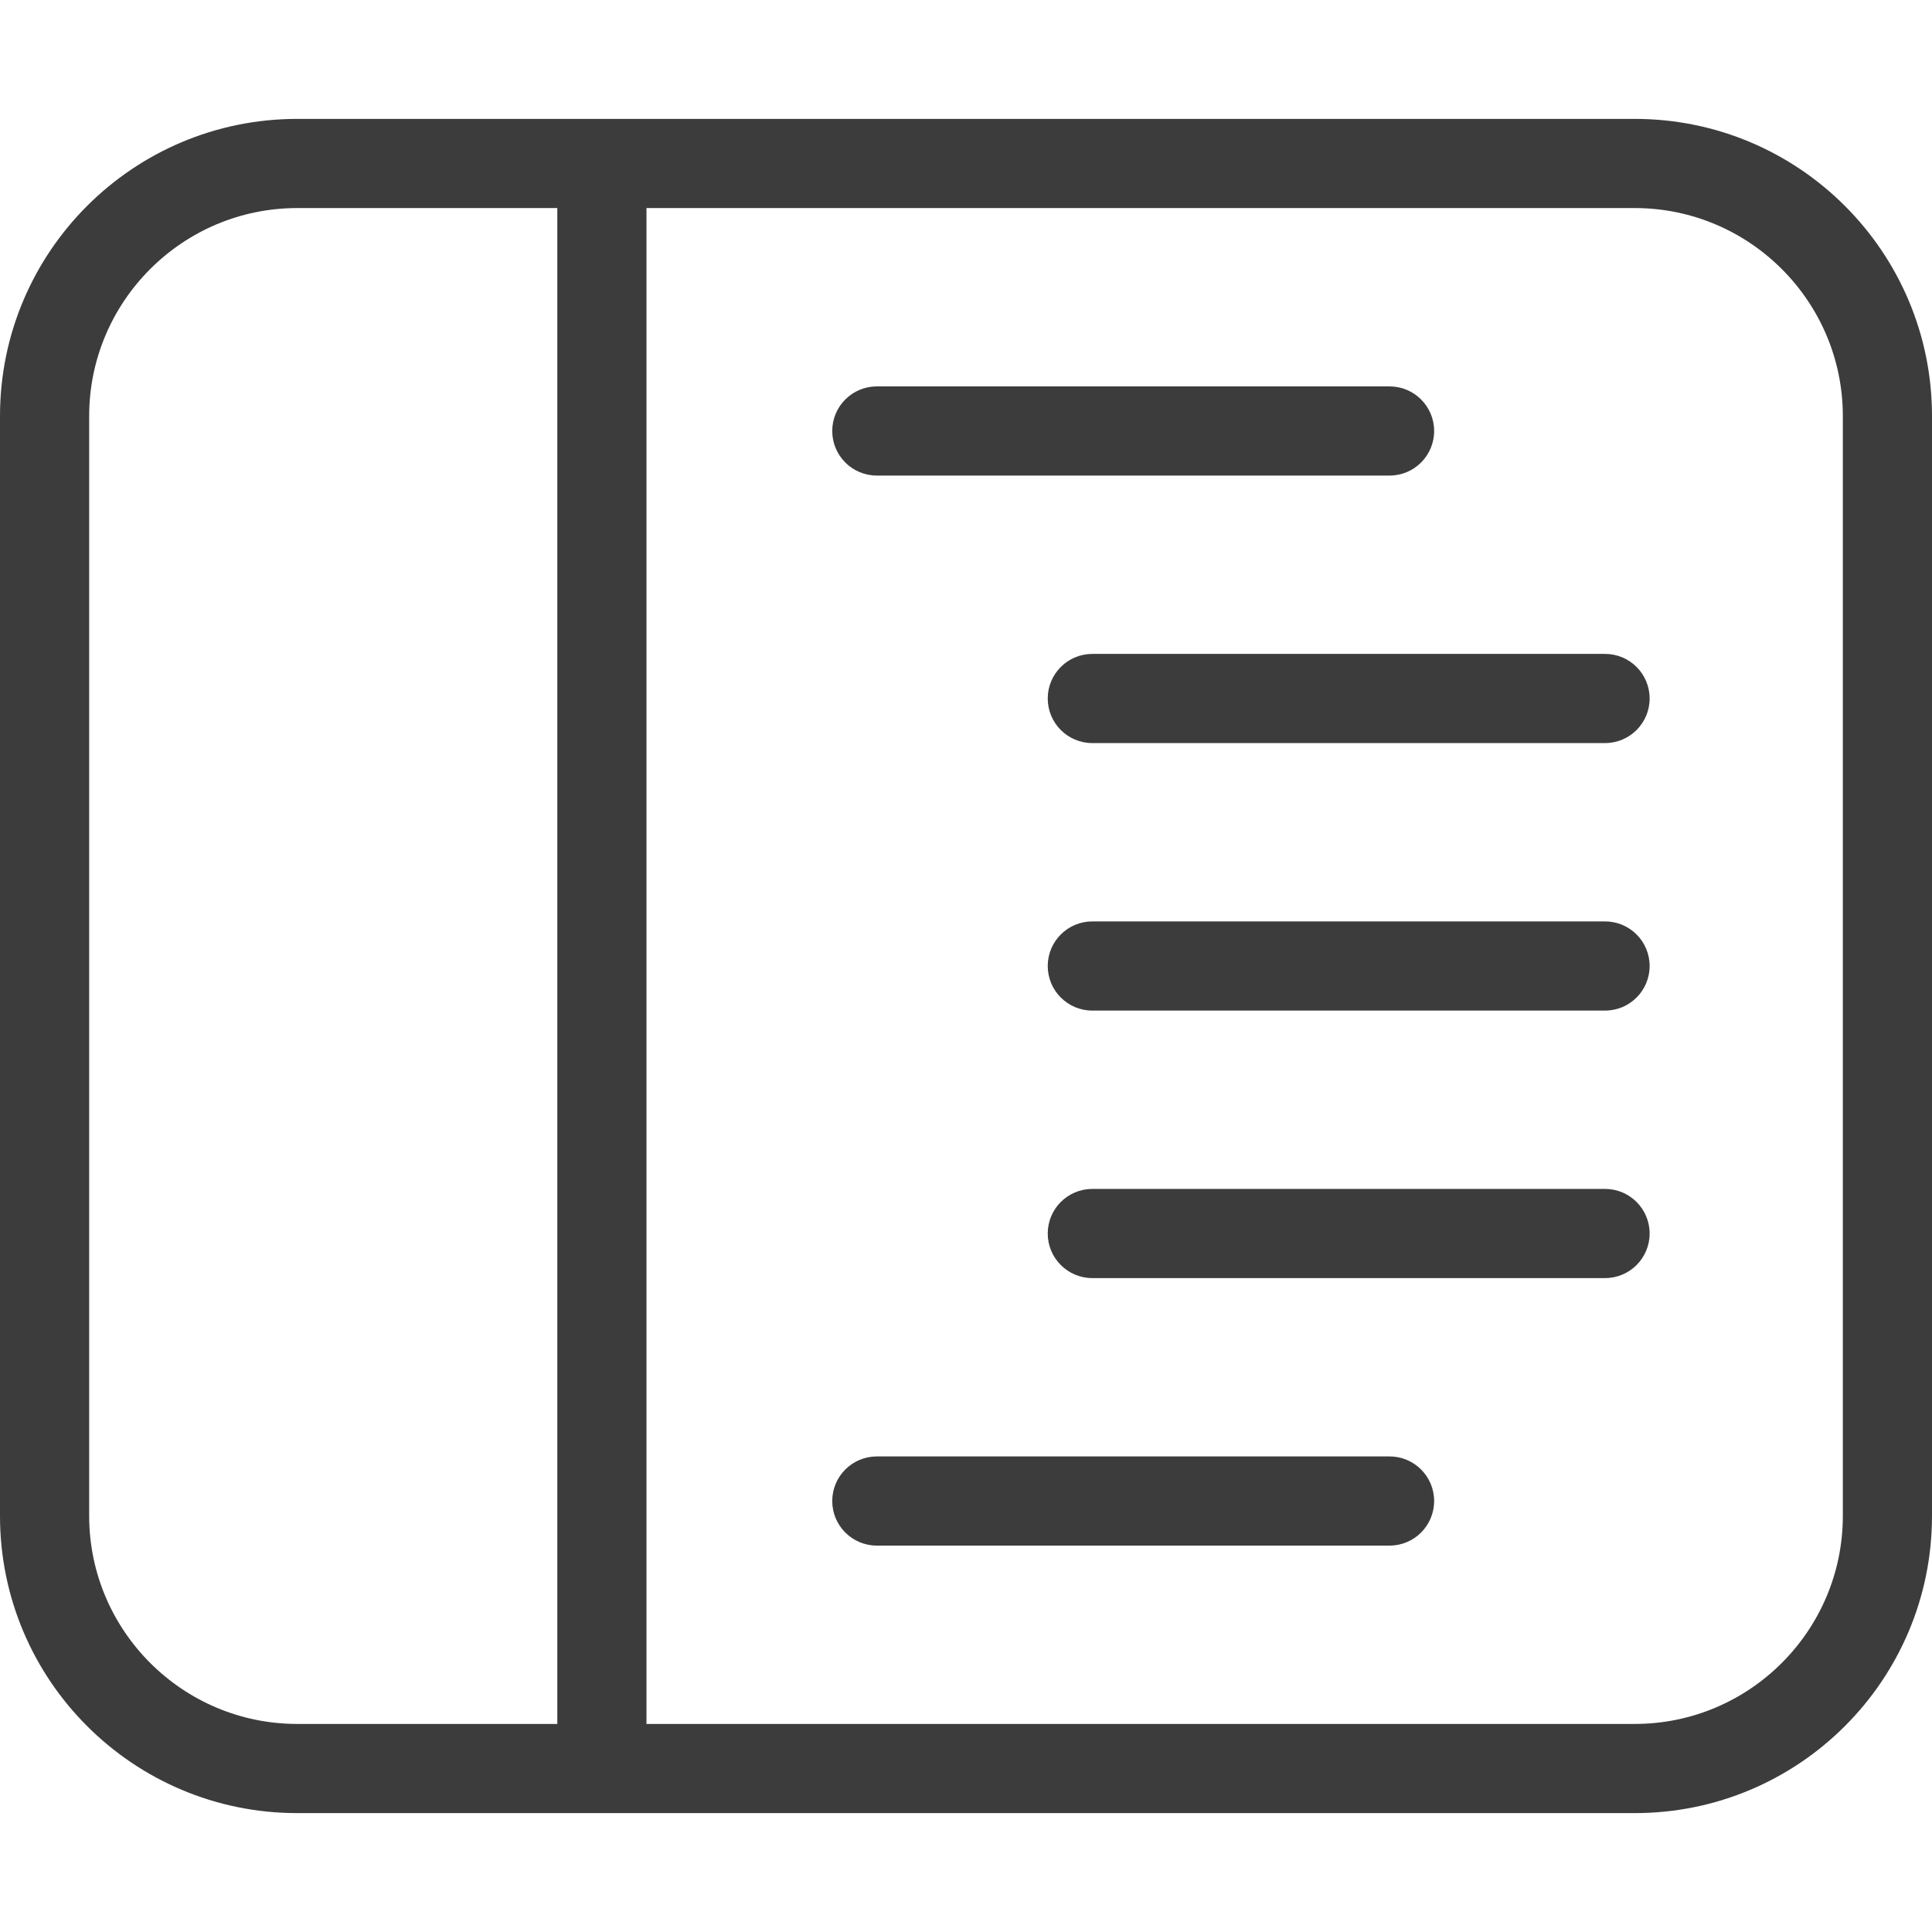
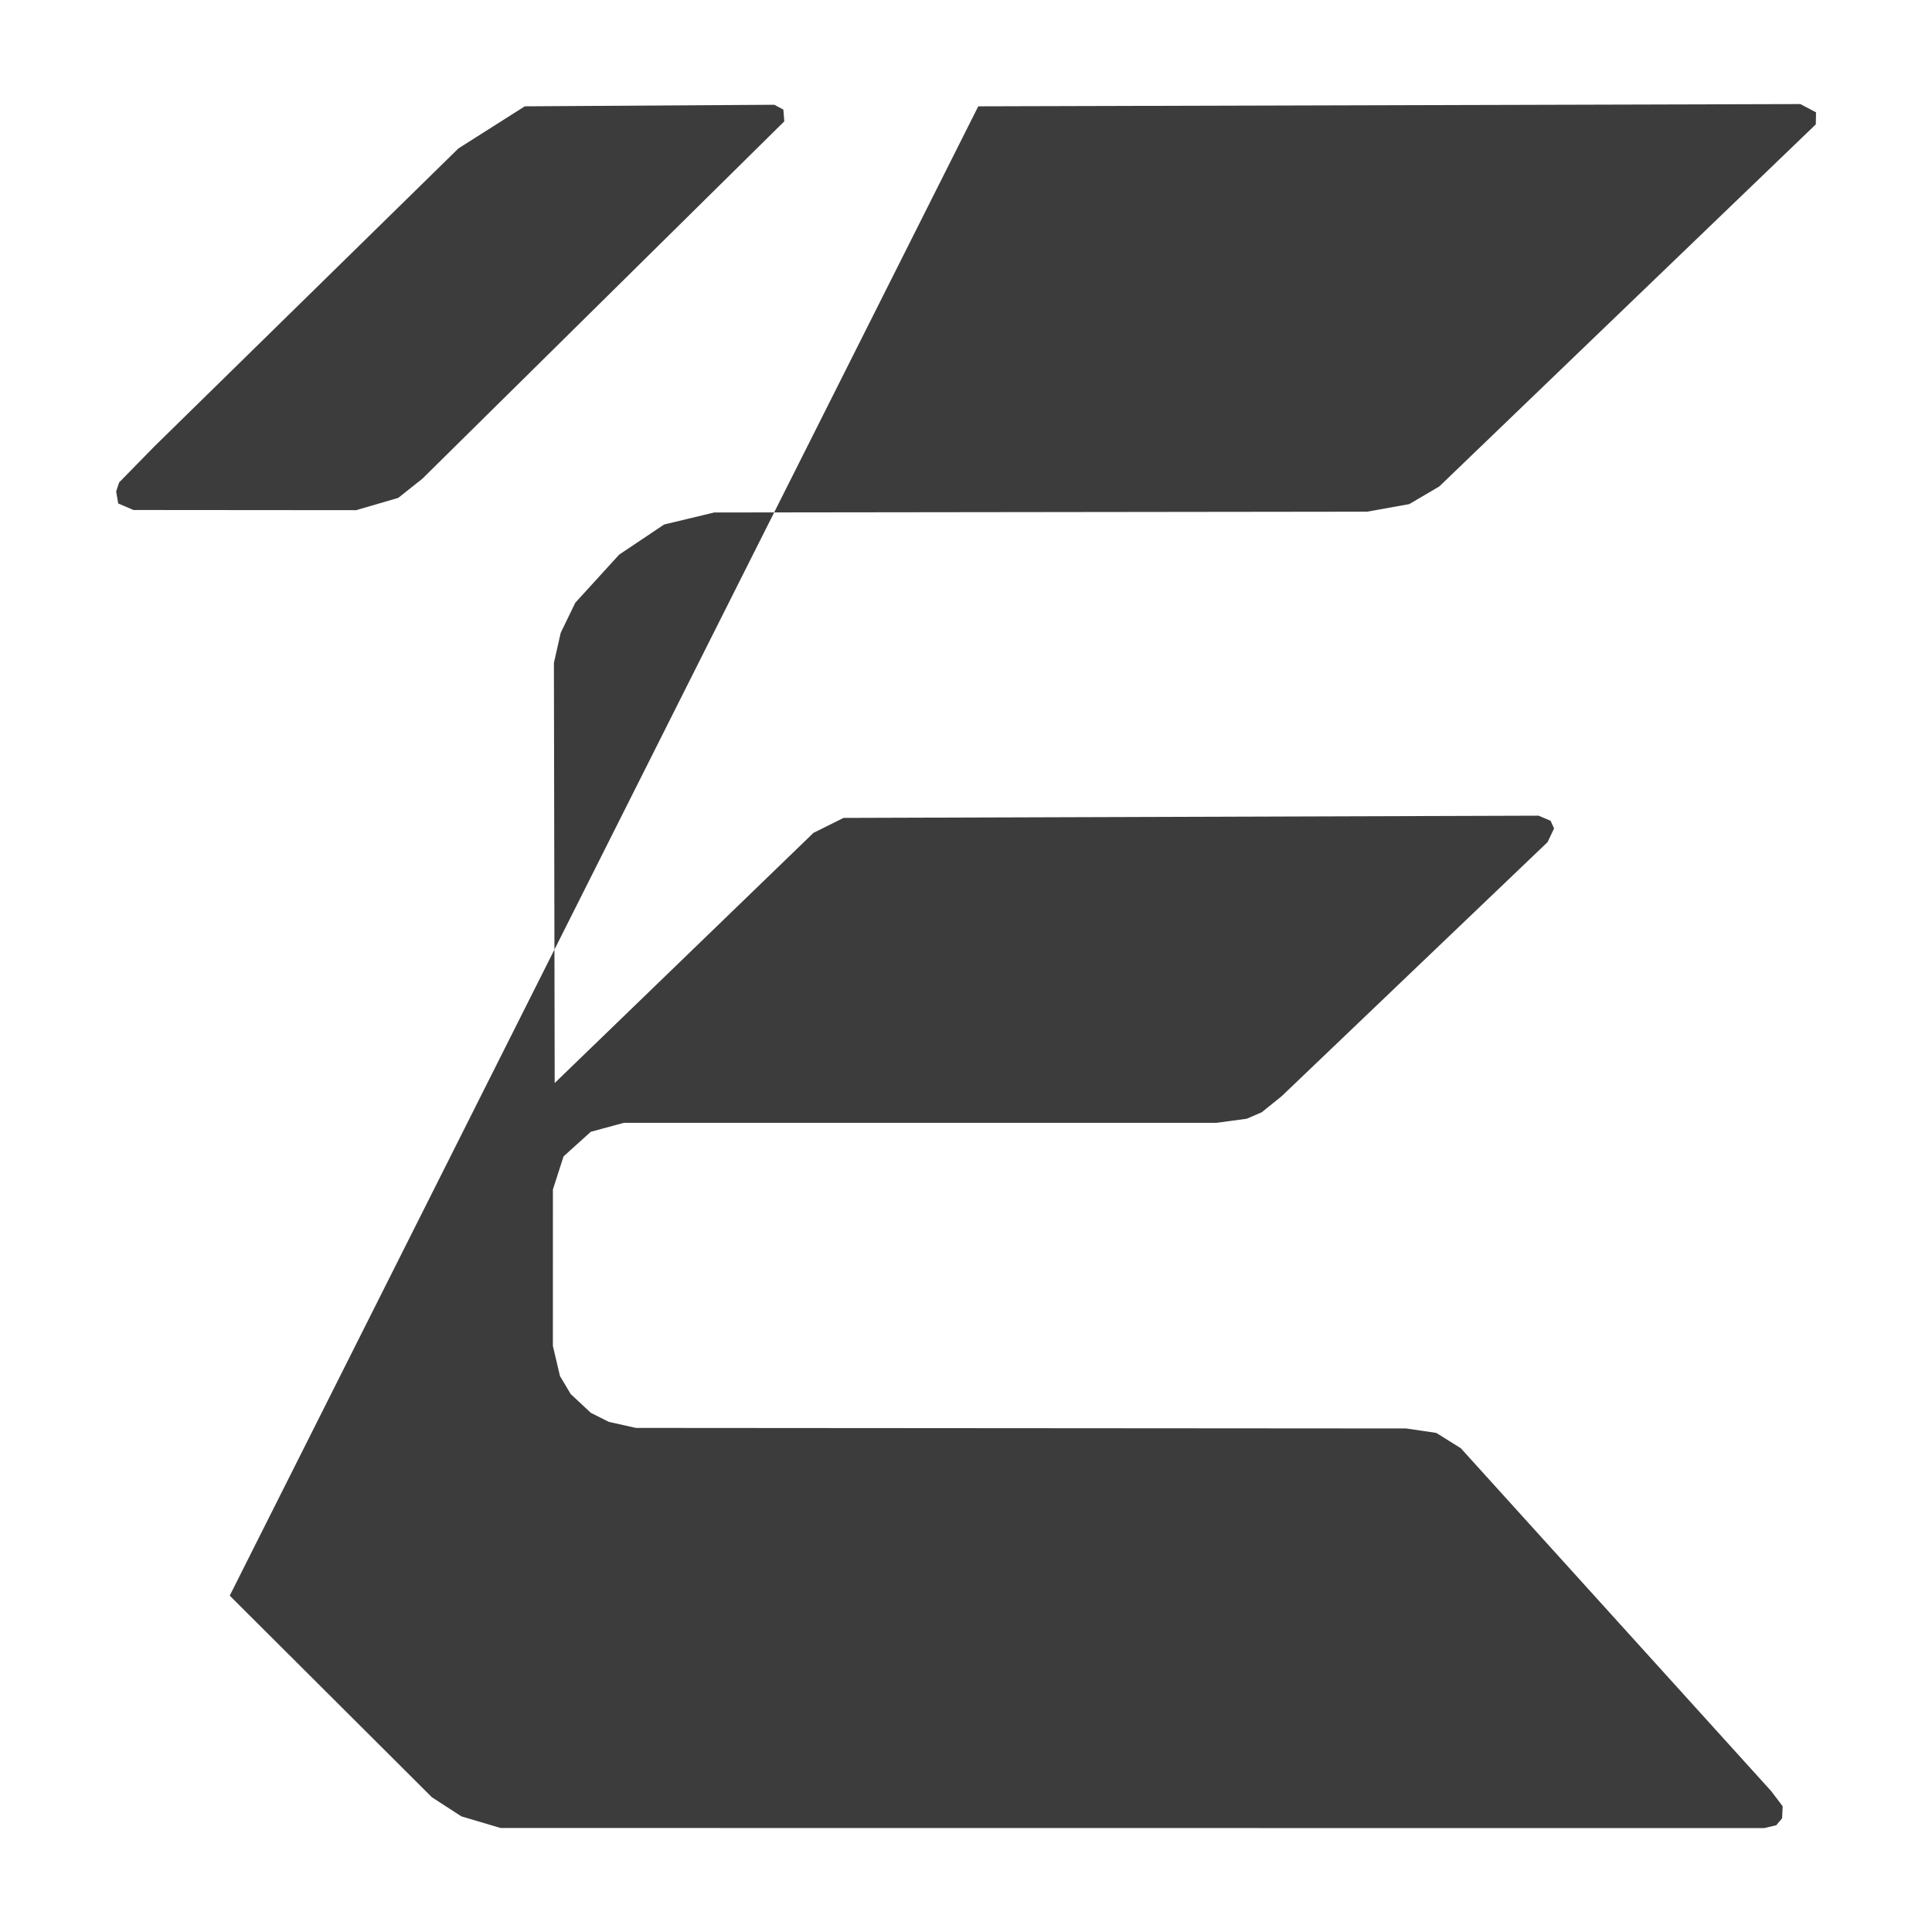
<svg xmlns="http://www.w3.org/2000/svg" width="260" height="260" viewBox="0 0 260 260" fill="none">
-   <path d="M220 16H40C17.909 16 0 33.909 0 56V204C0 226.091 17.909 244 40 244H220C242.091 244 260 226.091 260 204V56C260 33.909 242.091 16 220 16ZM12 204V56C12 40.561 24.561 28 40 28H75V232H40C24.561 232 12 219.439 12 204ZM248 204C248 219.439 235.439 232 220 232H87V28H220C235.439 28 248 40.561 248 56V204ZM112 58C112 54.686 114.686 52 118 52H187C190.314 52 193 54.686 193 58C193 61.314 190.314 64 187 64H118C114.686 64 112 61.314 112 58ZM193 202C193 205.314 190.314 208 187 208H118C114.686 208 112 205.314 112 202C112 198.686 114.686 196 118 196H187C190.314 196 193 198.686 193 202ZM222 94C222 97.314 219.314 100 216 100H147C143.686 100 141 97.314 141 94C141 90.686 143.686 88 147 88H216C219.314 88 222 90.686 222 94ZM222 130C222 133.314 219.314 136 216 136H147C143.686 136 141 133.314 141 130C141 126.686 143.686 124 147 124H216C219.314 124 222 126.686 222 130ZM222 166C222 169.314 219.314 172 216 172H147C143.686 172 141 169.314 141 166C141 162.686 143.686 160 147 160H216C219.314 160 222 162.686 222 166Z" fill="#3C3C3C" />
+   <g transform="translate(-79.823 -72.95) scale(4.045)" fill="#3C3C3C" opacity="1">
+     <path d="M52.28 21.572 L79.63 21.497 L80.152 21.772 L80.145 22.172 L67.618 34.219 L66.617 34.807 L65.215 35.058 L43.493 35.085 L41.828 35.485 L40.334 36.486 L38.873 38.088 L38.388 39.089 L38.162 40.09 L38.188 54.066 L46.797 45.744 L47.798 45.246 L70.921 45.172 L71.321 45.342 L71.437 45.596 L71.221 46.052 L62.374 54.505 L61.712 55.039 L61.211 55.255 L60.21 55.39 L40.49 55.39 L39.389 55.689 L38.483 56.507 L38.129 57.608 L38.128 62.813 L38.363 63.814 L38.721 64.414 L39.389 65.038 L39.99 65.34 L40.891 65.541 L66.517 65.559 L67.518 65.707 L68.334 66.216 L78.664 77.628 L79.042 78.128 L79.024 78.529 L78.829 78.759 L78.428 78.855 L36.386 78.851 L35.085 78.465 L34.102 77.828 L27.377 71.121Z" />
+     <path d="M37.192 21.572 L45.495 21.52 L45.796 21.681 L45.827 22.072 L33.784 33.963 L32.983 34.599 L31.582 35.008 L24.174 35.002 L23.667 34.785 L23.598 34.384 L23.698 34.084 L24.874 32.883 L34.985 22.973Z" />
+   </g>
</svg>
